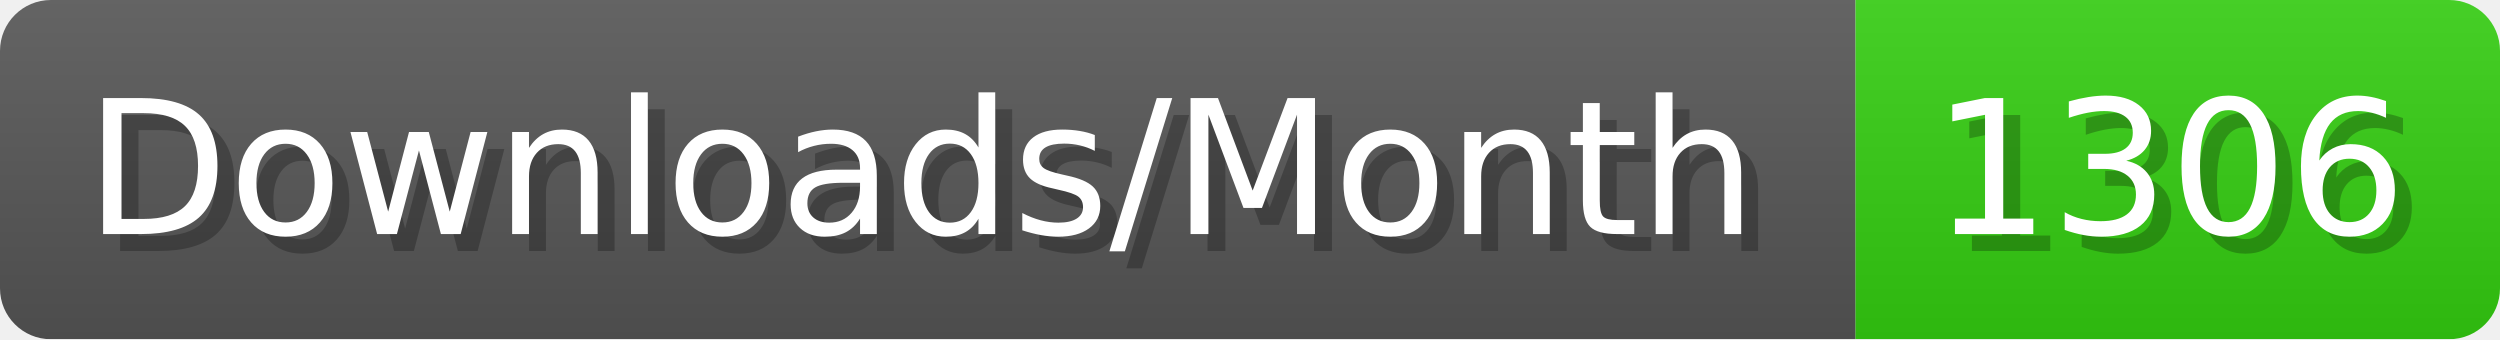
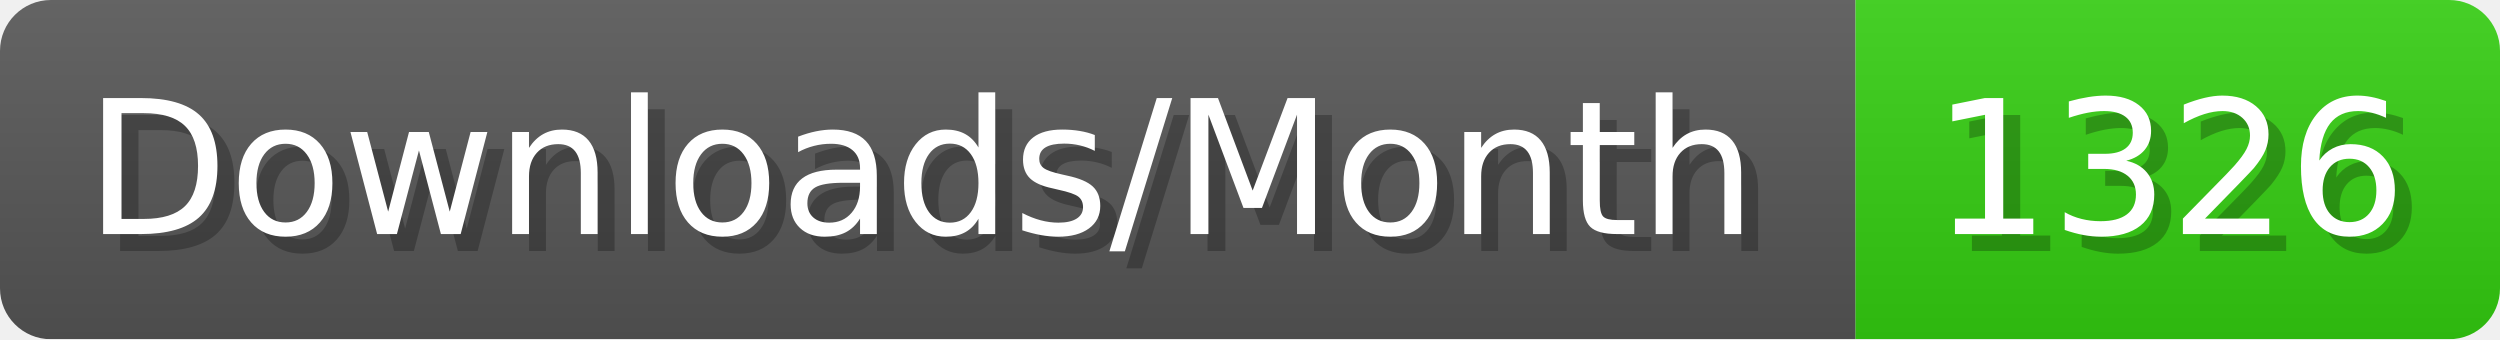
- <svg xmlns="http://www.w3.org/2000/svg" width="147.4" height="20" viewBox="0 0 1474 200" role="img" aria-label="Downloads/Month: 1306">
+ <svg xmlns="http://www.w3.org/2000/svg" width="147.4" height="20" viewBox="0 0 1474 200" role="img" aria-label="Downloads/Month: 1326">
  <linearGradient id="YlXUI" x2="0" y2="100%">
    <stop offset="0" stop-opacity=".1" stop-color="#EEE" />
    <stop offset="1" stop-opacity=".1" />
  </linearGradient>
  <mask id="JHhop">
    <rect width="1474" height="200" rx="30" fill="#FFF" />
  </mask>
  <g mask="url(#JHhop)">
    <rect width="1094" height="200" fill="#555" />
    <rect width="380" height="200" fill="#3C1" x="1094" />
    <rect width="1474" height="200" fill="url(#YlXUI)" />
  </g>
  <g aria-hidden="true" fill="#fff" text-anchor="start" font-family="Verdana,DejaVu Sans,sans-serif" font-size="110">
    <text x="60" y="148" textLength="994" fill="#000" opacity="0.25">Downloads/Month</text>
    <text x="50" y="138" textLength="994">Downloads/Month</text>
-     <text x="1149" y="148" textLength="280" fill="#000" opacity="0.25">1306</text>
-     <text x="1139" y="138" textLength="280">1306</text>
+     <text x="1149" y="148" textLength="280" fill="#000" opacity="0.25">1326</text>
+     <text x="1139" y="138" textLength="280">1326</text>
  </g>
</svg>
